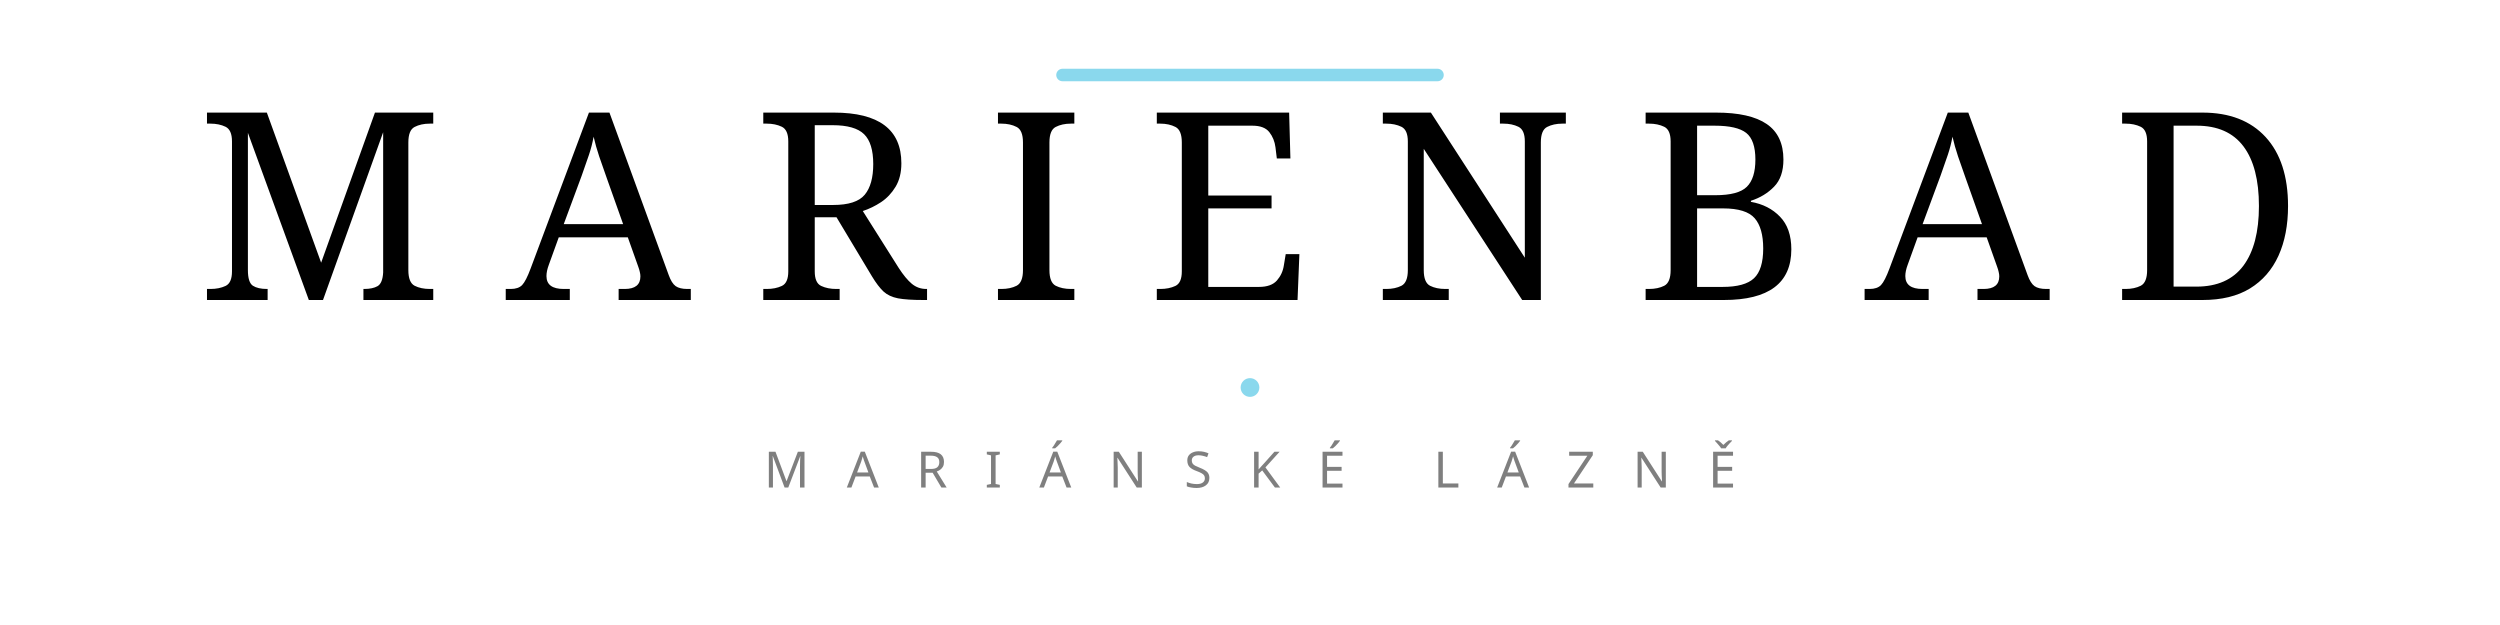
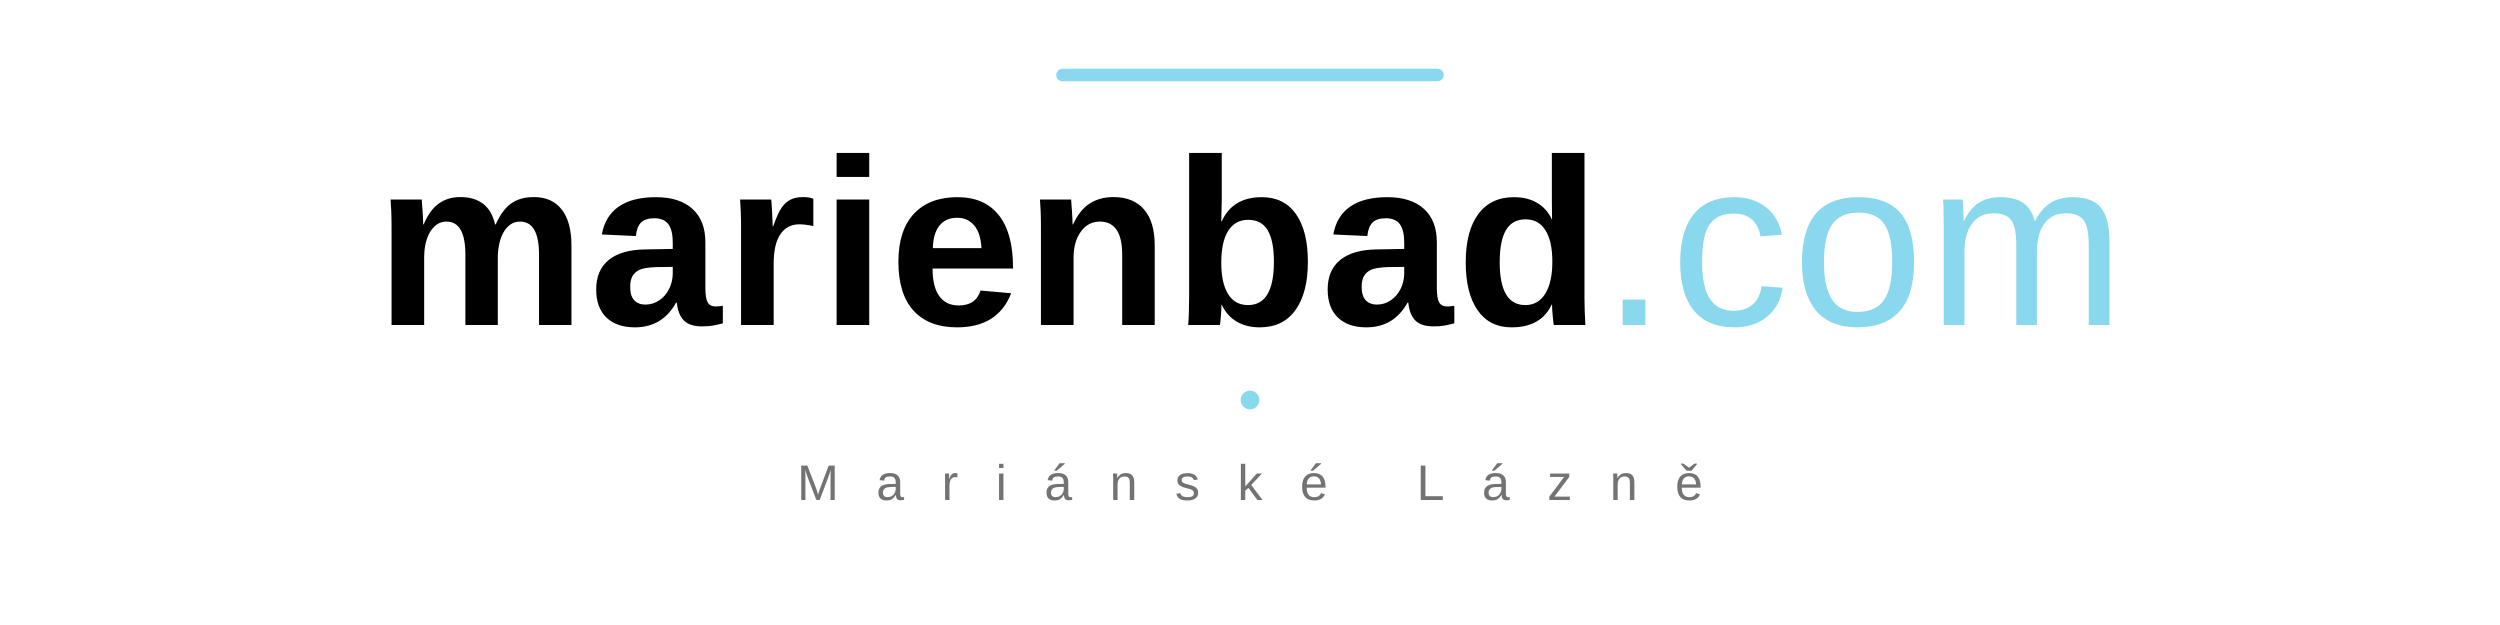
<svg xmlns="http://www.w3.org/2000/svg" viewBox="0 0 400 100" fill="none">
  <line x1="170" y1="12" x2="230" y2="12" stroke="#8AD8ED" stroke-width="2" stroke-linecap="round" />
-   <text x="200" y="48" font-family="'Cormorant','Georgia',serif" font-size="42" font-weight="300" fill="currentColor" letter-spacing="10" text-anchor="middle" style="text-transform:uppercase">MARIENBAD</text>
-   <circle cx="200" cy="62" r="1.5" fill="#8AD8ED" />
-   <text x="200" y="78" font-family="'DM Sans','Verdana',sans-serif" font-size="8" font-weight="400" fill="currentColor" letter-spacing="6" text-anchor="middle" opacity="0.5" style="text-transform:uppercase">MARIÁNSKÉ LÁZNĚ</text>
+   <text x="200" y="52" font-family="Branding, 'Helvetica Neue', Arial, sans-serif" font-size="38" font-weight="700" fill="currentColor" letter-spacing="0.5" text-anchor="middle">marienbad<tspan fill="#8AD8ED" font-weight="500">.com</tspan>
+   </text>
+   <circle cx="200" cy="64" r="1.5" fill="#8AD8ED" />
+   <text x="200" y="80" font-family="Branding, 'Helvetica Neue', Arial, sans-serif" font-size="8" font-weight="500" fill="currentColor" letter-spacing="6" text-anchor="middle" opacity="0.55" style="text-transform:uppercase">Mariánské Lázně</text>
</svg>
